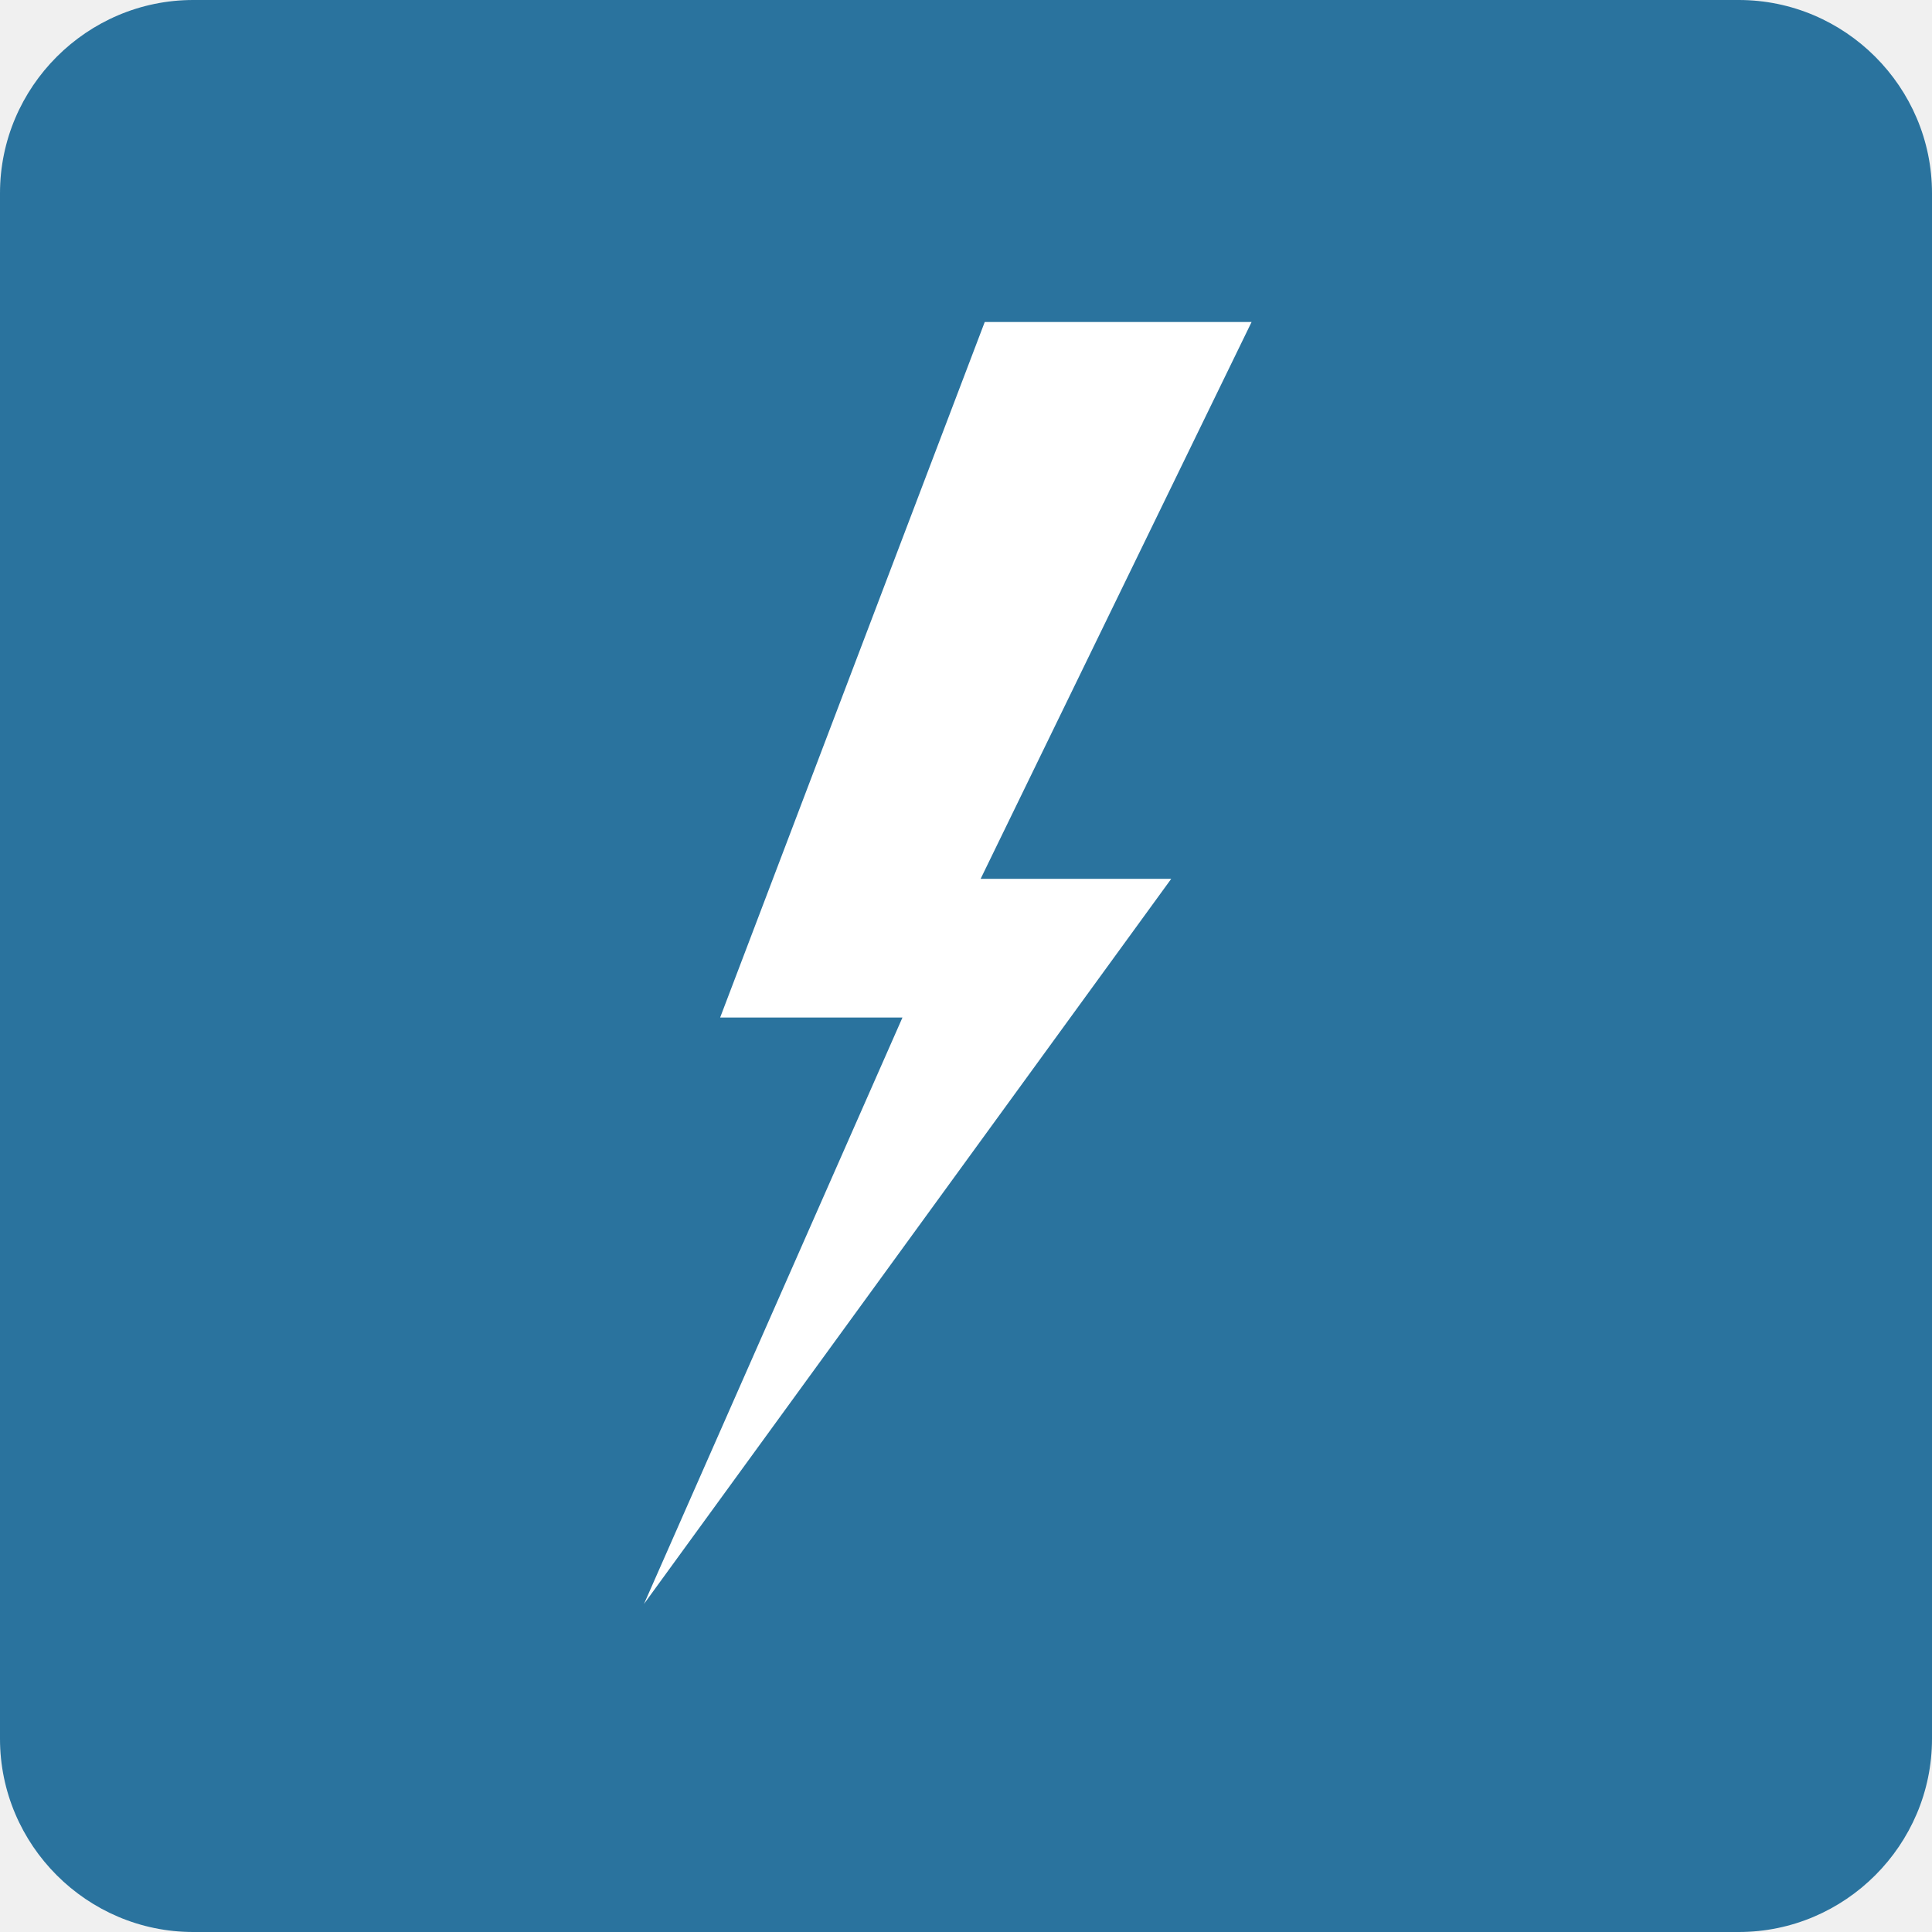
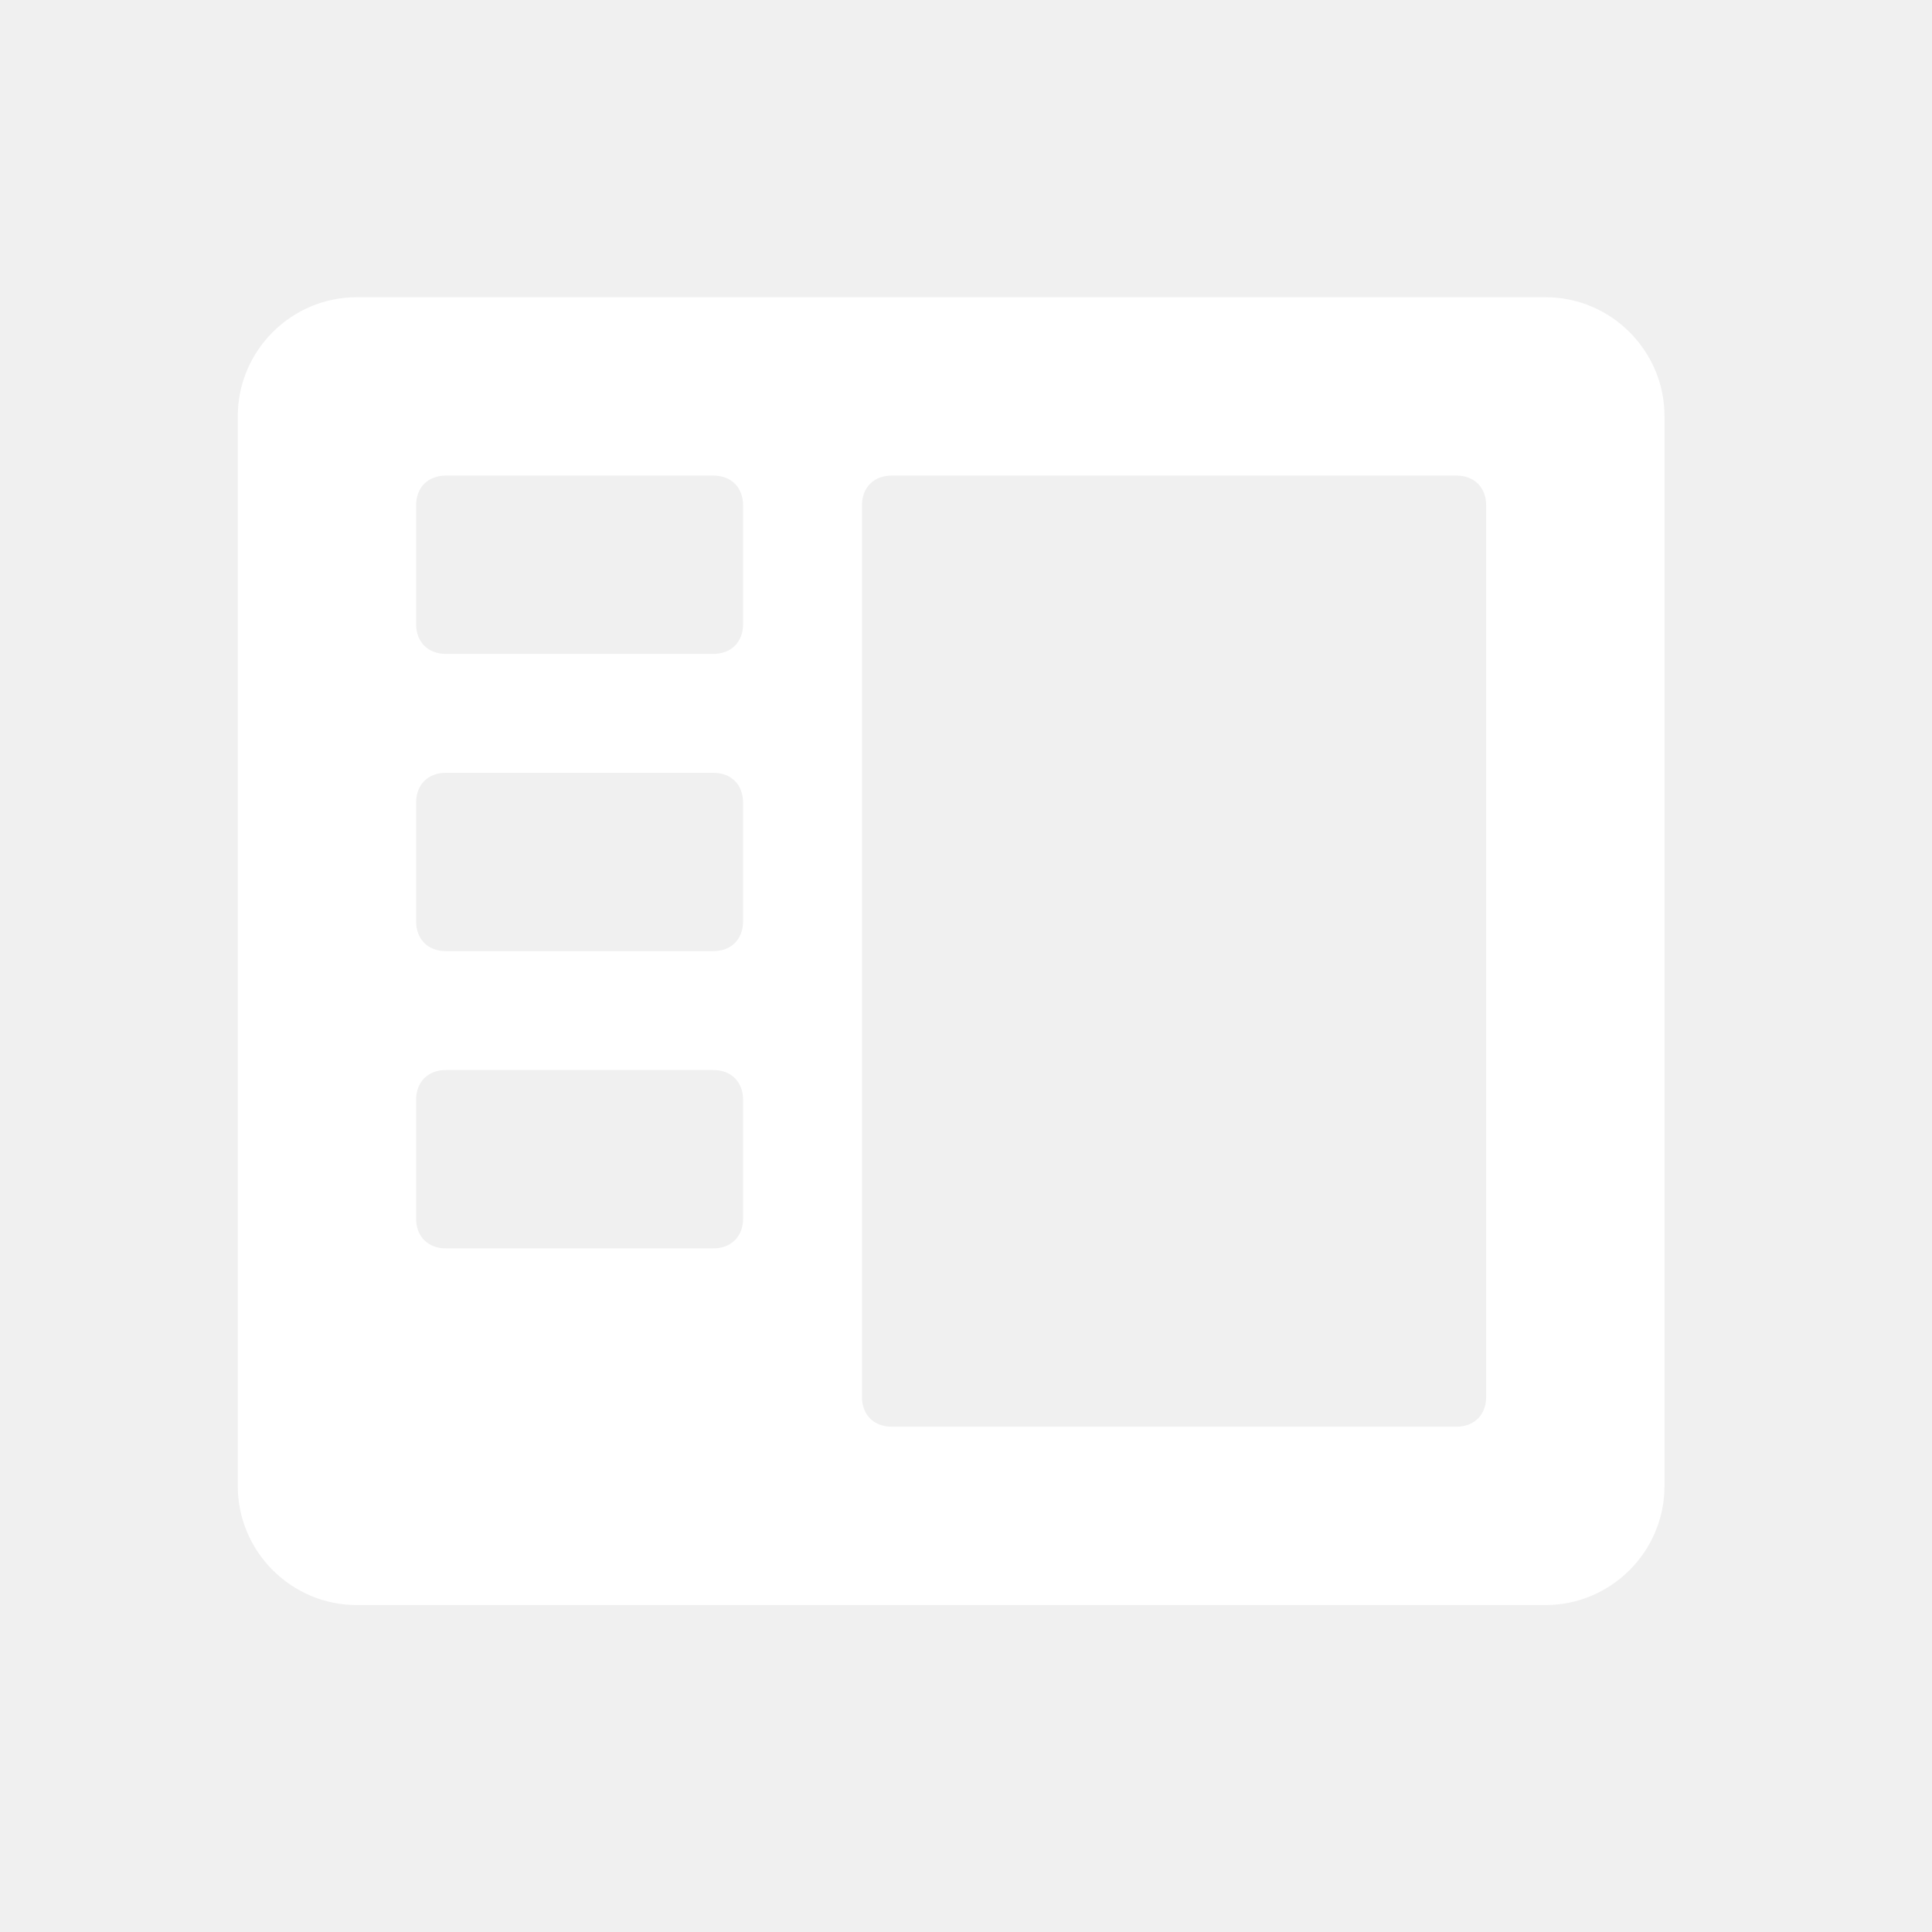
- <svg xmlns="http://www.w3.org/2000/svg" width="120px" height="120px" viewBox="0 0 120 120" version="1.1">
+ <svg xmlns="http://www.w3.org/2000/svg" width="100%" height="100%" viewBox="-6 -6 65 65" version="1.1" style="background-color: #ec94ed; fill: #fff; border: 2px;">
  <g stroke="none" stroke-width="1" fill="none" fill-rule="evenodd">
-     <path d="M120,108 C120,114.6 114.6,120 108,120 L12,120 C5.4,120 0,114.6 0,108 L0,12 C0,5.4 5.4,0 12,0 L108,0 C114.6,0 120,5.4 120,12 L120,108 L120,108 Z" id="Shape" fill="#2A739E" />
-     <path d="M77.738,20 L61.164,20 L44.73,63.2 L56.054,63.2 L40,99.623 L72.746,54.587 L60.908,54.587 L77.738,20 Z" id="Path-1" fill="#FFFFFF" />
+     <path d="m50 8c0-2.2-1.8-4-4-4h-40c-2.2 0-4 1.8-4 4v36c0 2.2 1.8 4 4 4h40c2.2 0 4-1.8 4-4v-36z m-31 27c0 0.6-0.4 1-1 1h-9c-0.6 0-1-0.4-1-1v-4c0-0.6 0.4-1 1-1h9c0.6 0 1 0.4 1 1v4z m0-10c0 0.6-0.4 1-1 1h-9c-0.6 0-1-0.4-1-1v-4c0-0.6 0.4-1 1-1h9c0.6 0 1 0.4 1 1v4z m0-10c0 0.6-0.4 1-1 1h-9c-0.6 0-1-0.4-1-1v-4c0-0.6 0.4-1 1-1h9c0.6 0 1 0.4 1 1v4z m25 26c0 0.6-0.4 1-1 1h-19c-0.6 0-1-0.4-1-1v-30c0-0.6 0.4-1 1-1h19c0.6 0 1 0.4 1 1v30z" id="Path-1" fill="#FFFFFF" />
  </g>
</svg>
